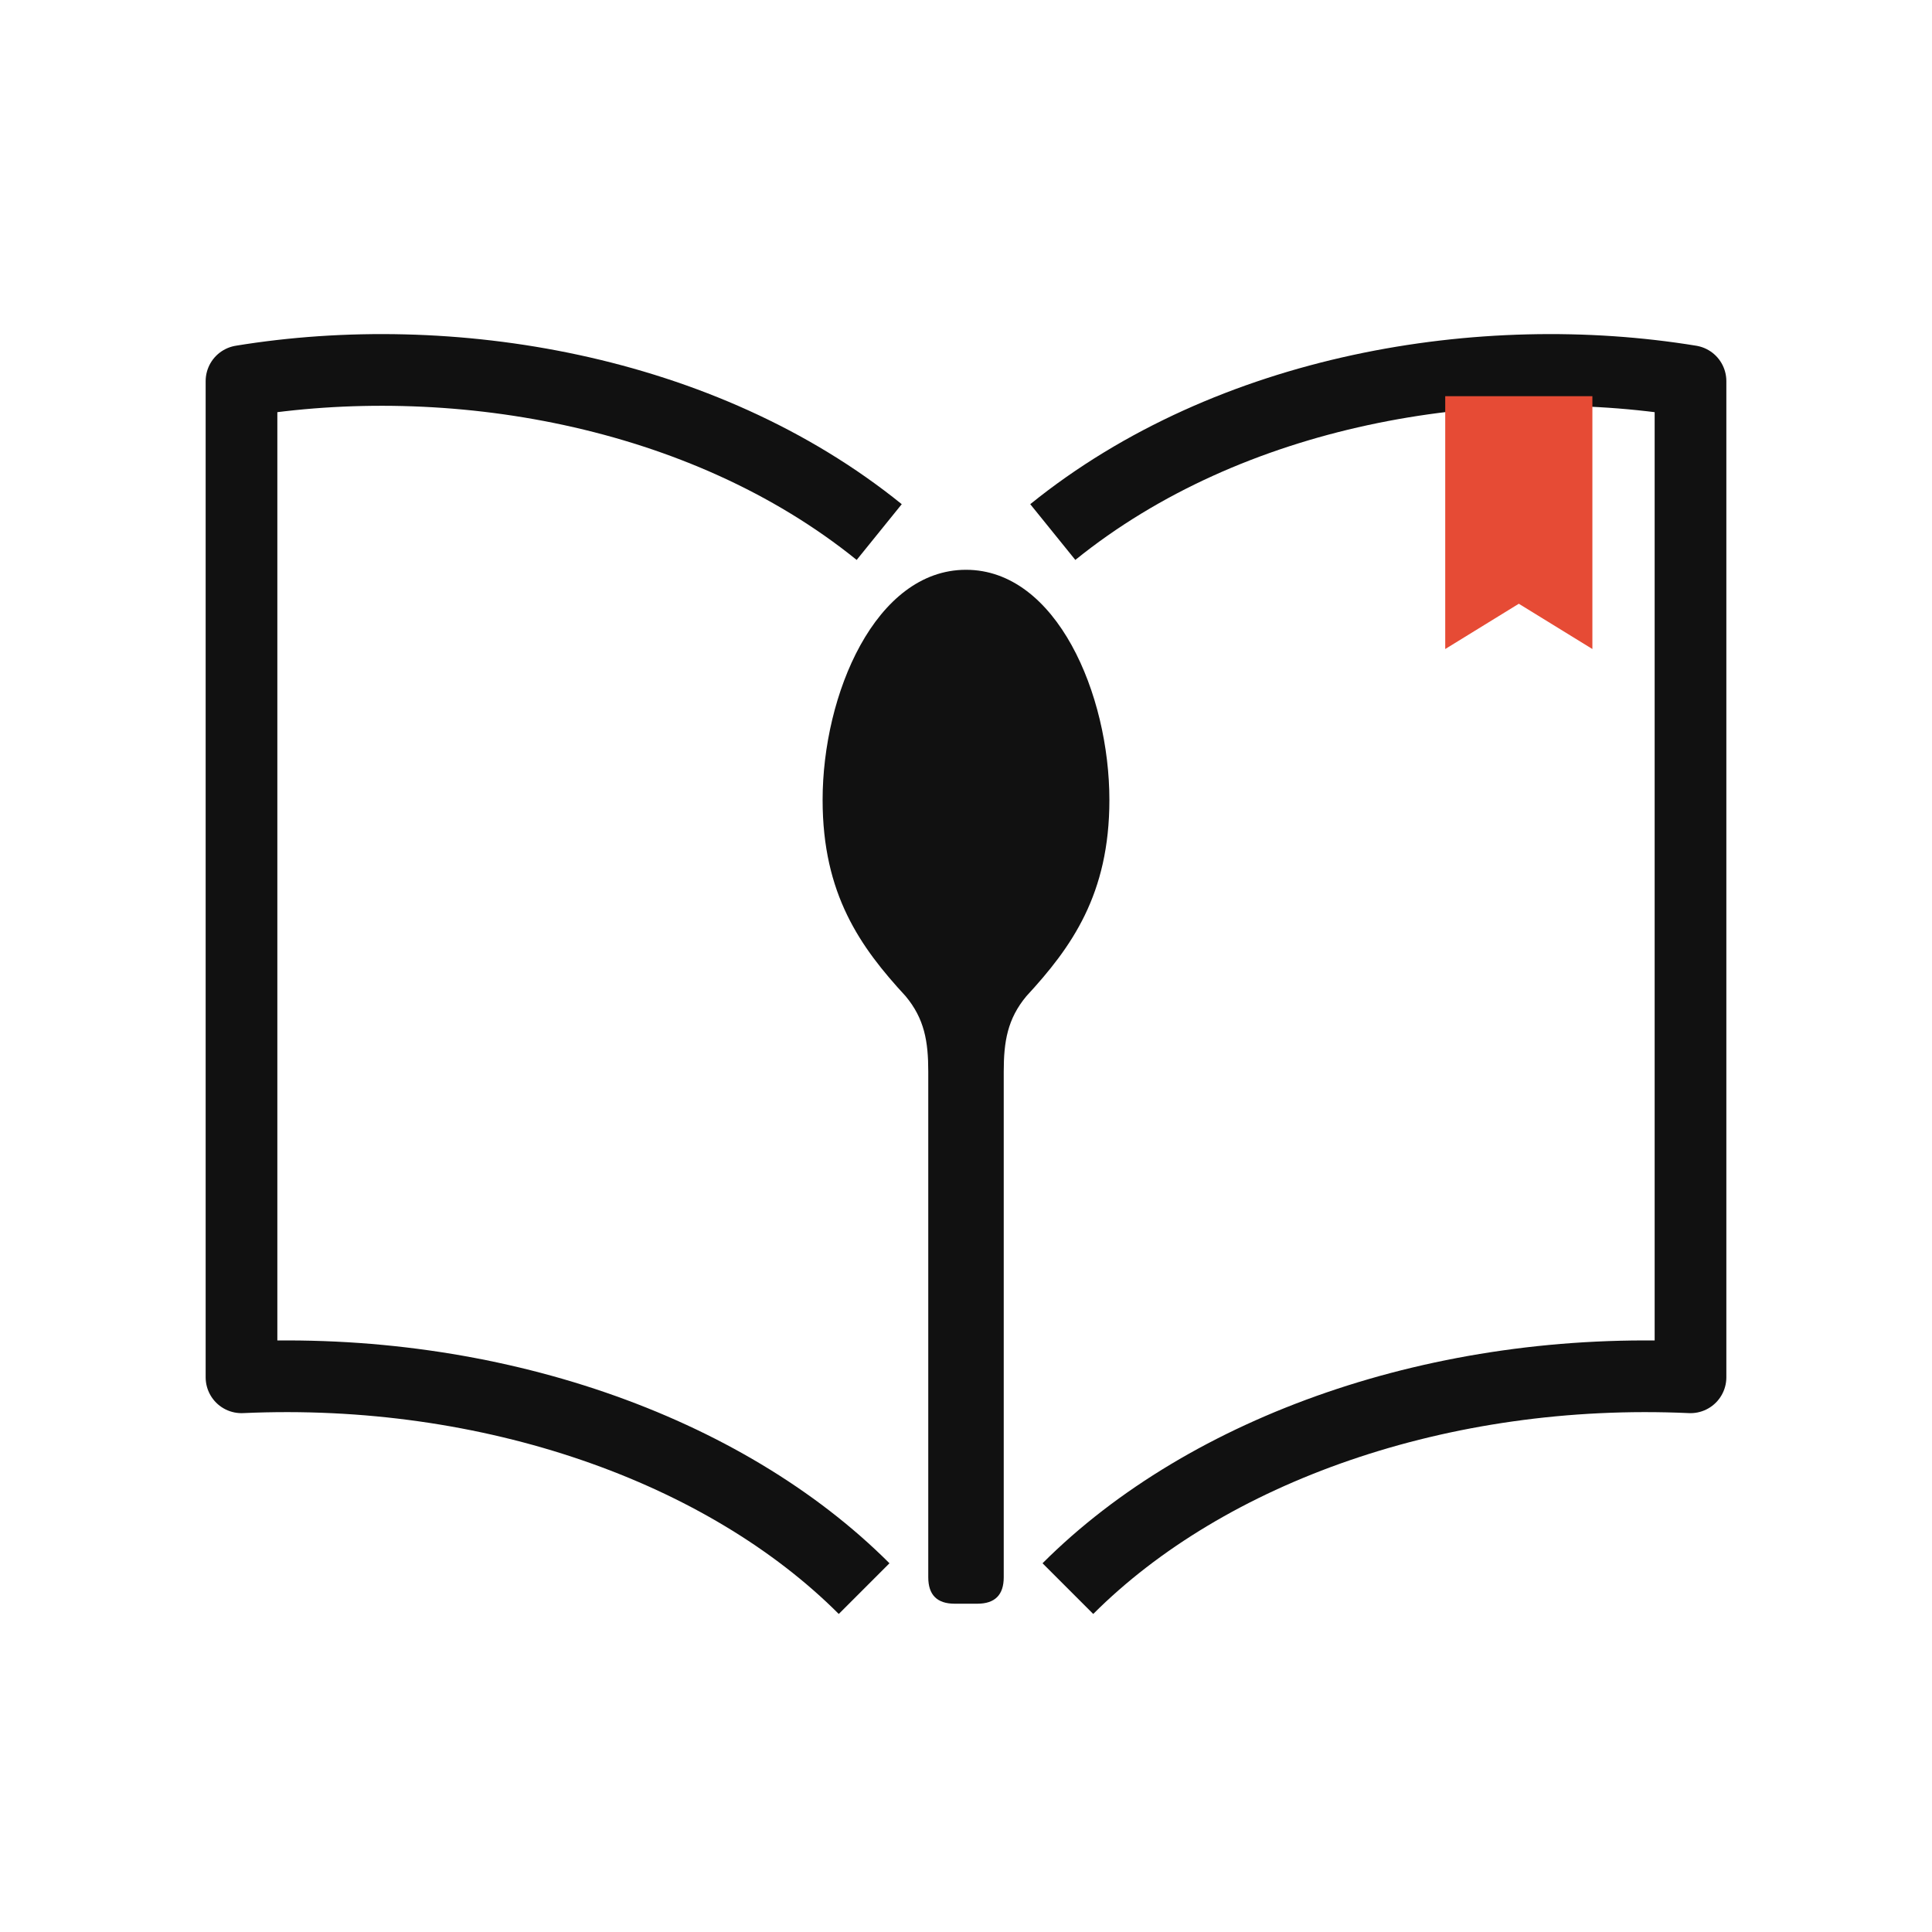
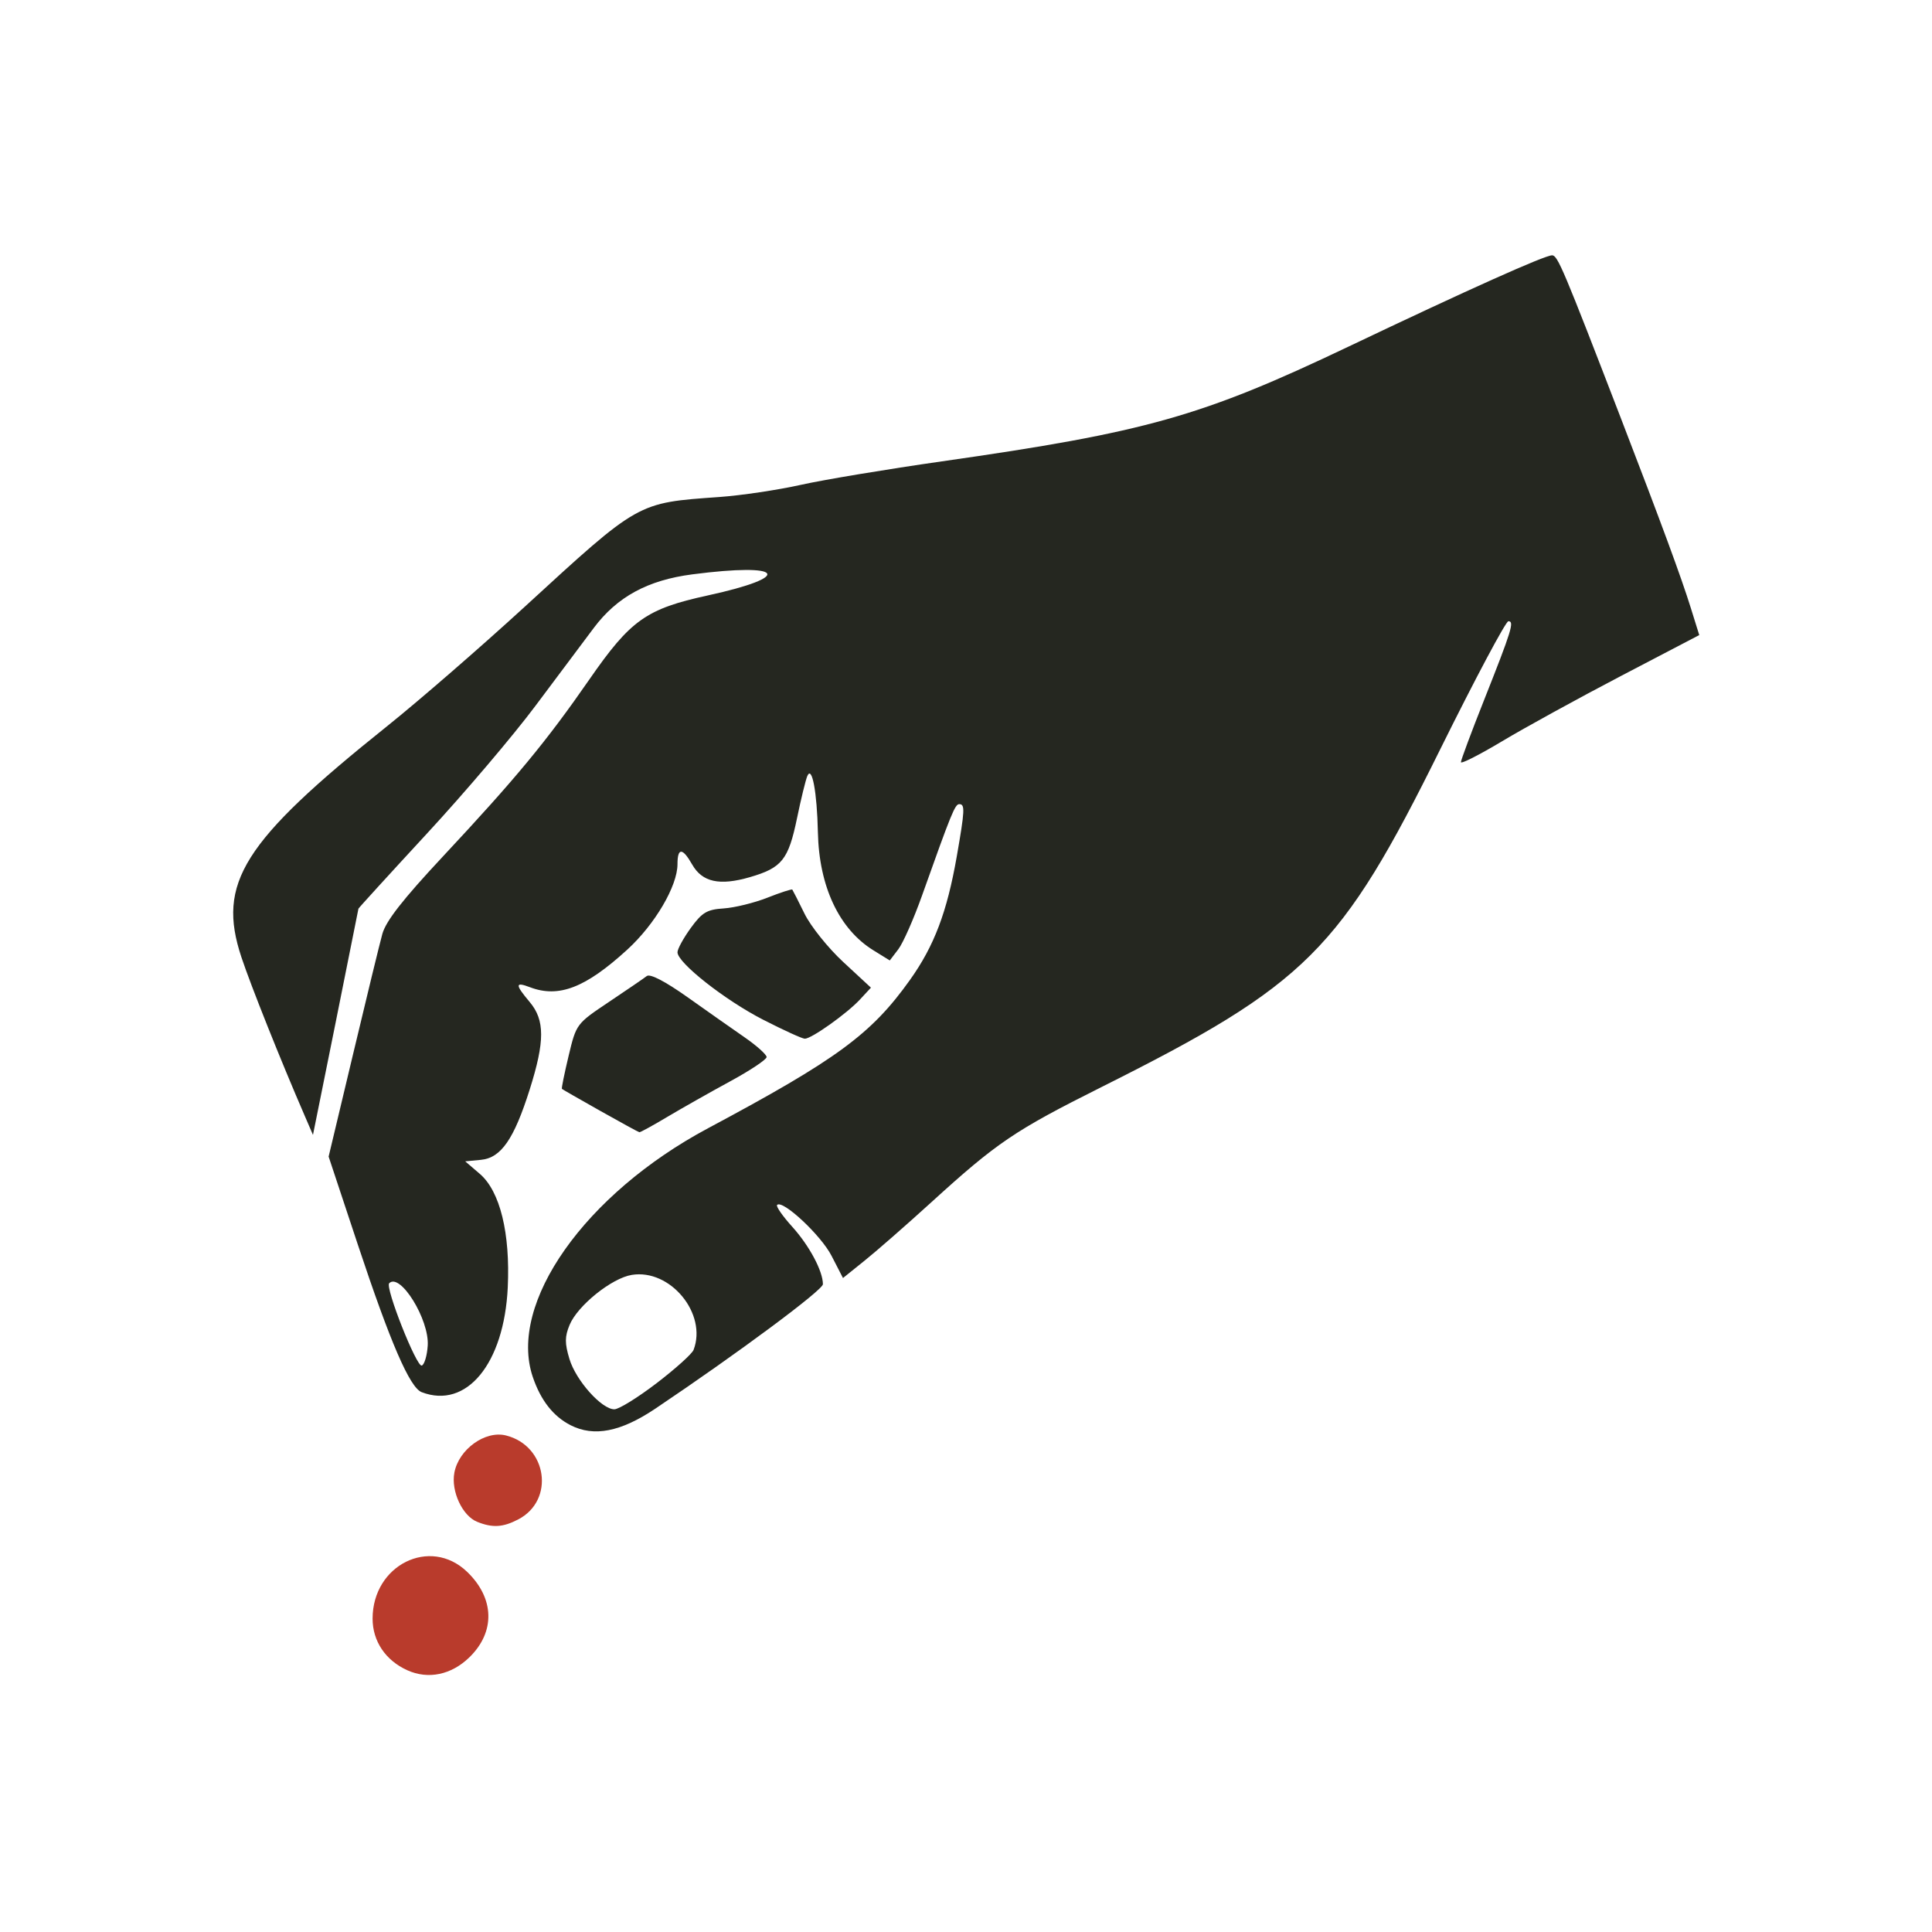
- <svg xmlns="http://www.w3.org/2000/svg" viewBox="0 0 512 512" role="img" aria-label="Savora">
-   <g fill="none" stroke="#111111" stroke-width="19" stroke-linejoin="round">
-     <path d="M233 141 C186 103 119 92 64 101 L64 365 C130 362 192 384 229 421" />
-     <path d="M279 141 C326 103 393 92 448 101 L448 365 C382 362 320 384 283 421" />
-   </g>
-   <path fill="#E64B35" d="M383 105 L422 105 L422 172 L402.5 160 L383 172 Z" />
-   <path fill="#111111" d="M256 151 C232 151 218 184 218 212 C218 237 228 251 240 264 C245 270 246 276 246 284 L246 418 Q246 425 253 425 L259 425 Q266 425 266 418 L266 284 C266 276 267 270 272 264 C284 251 294 237 294 212 C294 184 280 151 256 151 Z" />
+ <svg xmlns="http://www.w3.org/2000/svg" viewBox="0 0 512 512" width="512" height="512">
+   <path fill="#252720" fill-rule="evenodd" d="M151.22,377.70 C146.62,375.35 143.30,371.12 141.19,364.90 C134.58,345.40 154.98,316.44 187.63,299.00 C221.82,280.74 230.89,274.07 241.13,259.72 C247.57,250.70 250.97,241.72 253.56,226.93 C255.69,214.72 255.77,213.11 254.22,213.11 C253.08,213.11 252.14,215.43 244.34,237.35 C242.15,243.51 239.33,249.89 238.08,251.54 L235.80,254.53 231.47,251.85 C222.37,246.23 217.06,234.94 216.75,220.57 C216.52,209.85 215.18,202.76 213.95,205.65 C213.51,206.68 212.28,211.69 211.23,216.78 C208.93,227.86 207.24,229.98 198.71,232.46 C190.69,234.79 186.09,233.78 183.43,229.10 C180.87,224.61 179.54,224.58 179.54,229.03 C179.54,234.80 173.57,244.96 166.24,251.66 C155.17,261.78 148.08,264.52 140.46,261.63 C136.47,260.11 136.46,260.89 140.38,265.55 C144.41,270.34 144.41,275.96 140.39,288.69 C136.21,301.91 132.79,306.86 127.44,307.37 L123.29,307.77 127.17,311.10 C132.52,315.70 135.24,326.79 134.56,341.21 C133.59,361.39 123.63,373.50 111.75,368.94 C108.60,367.73 103.48,355.89 94.84,329.87 L87.09,306.51 93.56,279.39 C97.11,264.47 100.60,250.13 101.32,247.52 C102.26,244.10 106.72,238.38 117.34,227.01 C136.69,206.30 144.77,196.53 156.21,180.03 C167.12,164.29 171.27,161.35 187.56,157.80 C210.55,152.79 207.81,149.05 183.48,152.21 C171.67,153.74 163.57,158.14 157.38,166.38 C154.76,169.86 147.81,179.14 141.94,187.00 C136.07,194.87 123.11,210.13 113.13,220.92 C103.16,231.71 95.00,240.67 94.99,240.81 C94.98,240.96 92.26,254.51 88.96,270.92 L82.94,300.76 80.79,295.78 C74.33,280.88 66.47,261.17 63.98,253.68 C57.44,234.01 64.31,223.09 102.47,192.54 C110.96,185.75 127.36,171.51 138.93,160.91 C169.54,132.84 168.75,133.28 190.65,131.71 C196.42,131.30 206.15,129.85 212.27,128.48 C218.39,127.12 235.21,124.32 249.65,122.26 C303.83,114.52 318.43,110.40 357.42,91.83 C389.08,76.75 409.35,67.66 411.32,67.66 C412.79,67.66 414.30,71.24 429.68,111.17 C440.33,138.81 445.57,153.05 448.10,161.18 L450.32,168.30 429.61,179.12 C418.23,185.07 404.02,192.87 398.04,196.46 C392.05,200.04 387.16,202.53 387.16,201.98 C387.16,201.44 389.90,194.07 393.26,185.61 C400.64,166.99 401.37,164.63 399.74,164.63 C399.05,164.63 390.94,179.87 381.71,198.50 C355.27,251.93 346.34,260.83 291.85,288.11 C268.81,299.65 264.23,302.75 246.68,318.73 C240.18,324.64 232.29,331.55 229.13,334.08 L223.40,338.69 220.36,332.79 C217.56,327.34 207.40,317.86 205.94,319.32 C205.59,319.67 207.39,322.27 209.95,325.10 C214.49,330.13 218.08,336.86 218.08,340.33 C218.08,341.88 195.47,358.67 173.68,373.30 C164.50,379.46 157.41,380.85 151.22,377.70 Z M174.03,366.54 C179.01,362.73 183.41,358.77 183.80,357.74 C187.48,348.16 177.64,336.20 167.43,337.86 C162.11,338.72 153.07,345.99 150.95,351.11 C149.66,354.21 149.65,355.97 150.90,360.12 C152.60,365.82 159.44,373.48 162.81,373.48 C164.00,373.48 169.04,370.36 174.03,366.54 Z M113.35,356.60 C113.81,349.72 106.05,337.16 103.14,340.07 C102.02,341.19 110.39,362.34 111.77,361.89 C112.46,361.66 113.18,359.28 113.35,356.60 Z M159.07,294.39 C153.62,291.32 149.05,288.70 148.91,288.56 C148.77,288.42 149.57,284.49 150.69,279.81 C152.72,271.33 152.74,271.31 161.38,265.52 C166.14,262.34 170.65,259.25 171.41,258.66 C172.28,257.99 176.28,260.07 182.18,264.25 C187.35,267.92 194.18,272.72 197.37,274.93 C200.56,277.14 203.16,279.48 203.16,280.13 C203.16,280.78 198.83,283.67 193.53,286.55 C188.23,289.43 180.74,293.67 176.89,295.96 C173.04,298.26 169.69,300.10 169.44,300.05 C169.18,300.01 164.52,297.46 159.07,294.39 Z M202.23,270.23 C192.09,265.03 179.54,255.15 179.54,252.36 C179.54,251.49 181.13,248.60 183.06,245.93 C186.07,241.79 187.34,241.03 191.80,240.74 C194.67,240.55 199.88,239.27 203.36,237.90 C206.85,236.52 209.83,235.56 209.97,235.75 C210.12,235.95 211.58,238.82 213.21,242.14 C214.83,245.46 219.46,251.23 223.49,254.96 L230.81,261.74 227.87,264.91 C224.40,268.63 215.07,275.27 213.29,275.27 C212.61,275.27 207.64,273.00 202.23,270.23 Z" />
+   <path fill="#B93B2C" fill-rule="evenodd" d="M107.95,442.64 C102.17,440.03 98.74,434.93 98.74,428.95 C98.75,414.73 113.99,407.17 123.77,416.53 C131.08,423.54 131.32,432.49 124.37,439.23 C119.59,443.86 113.49,445.13 107.95,442.64 Z M126.46,403.30 C122.53,401.72 119.49,395.18 120.41,390.28 C121.57,384.08 128.58,379.03 134.09,380.41 C145.04,383.16 147.12,397.61 137.30,402.68 C133.25,404.78 130.51,404.93 126.46,403.30 Z" />
</svg>
